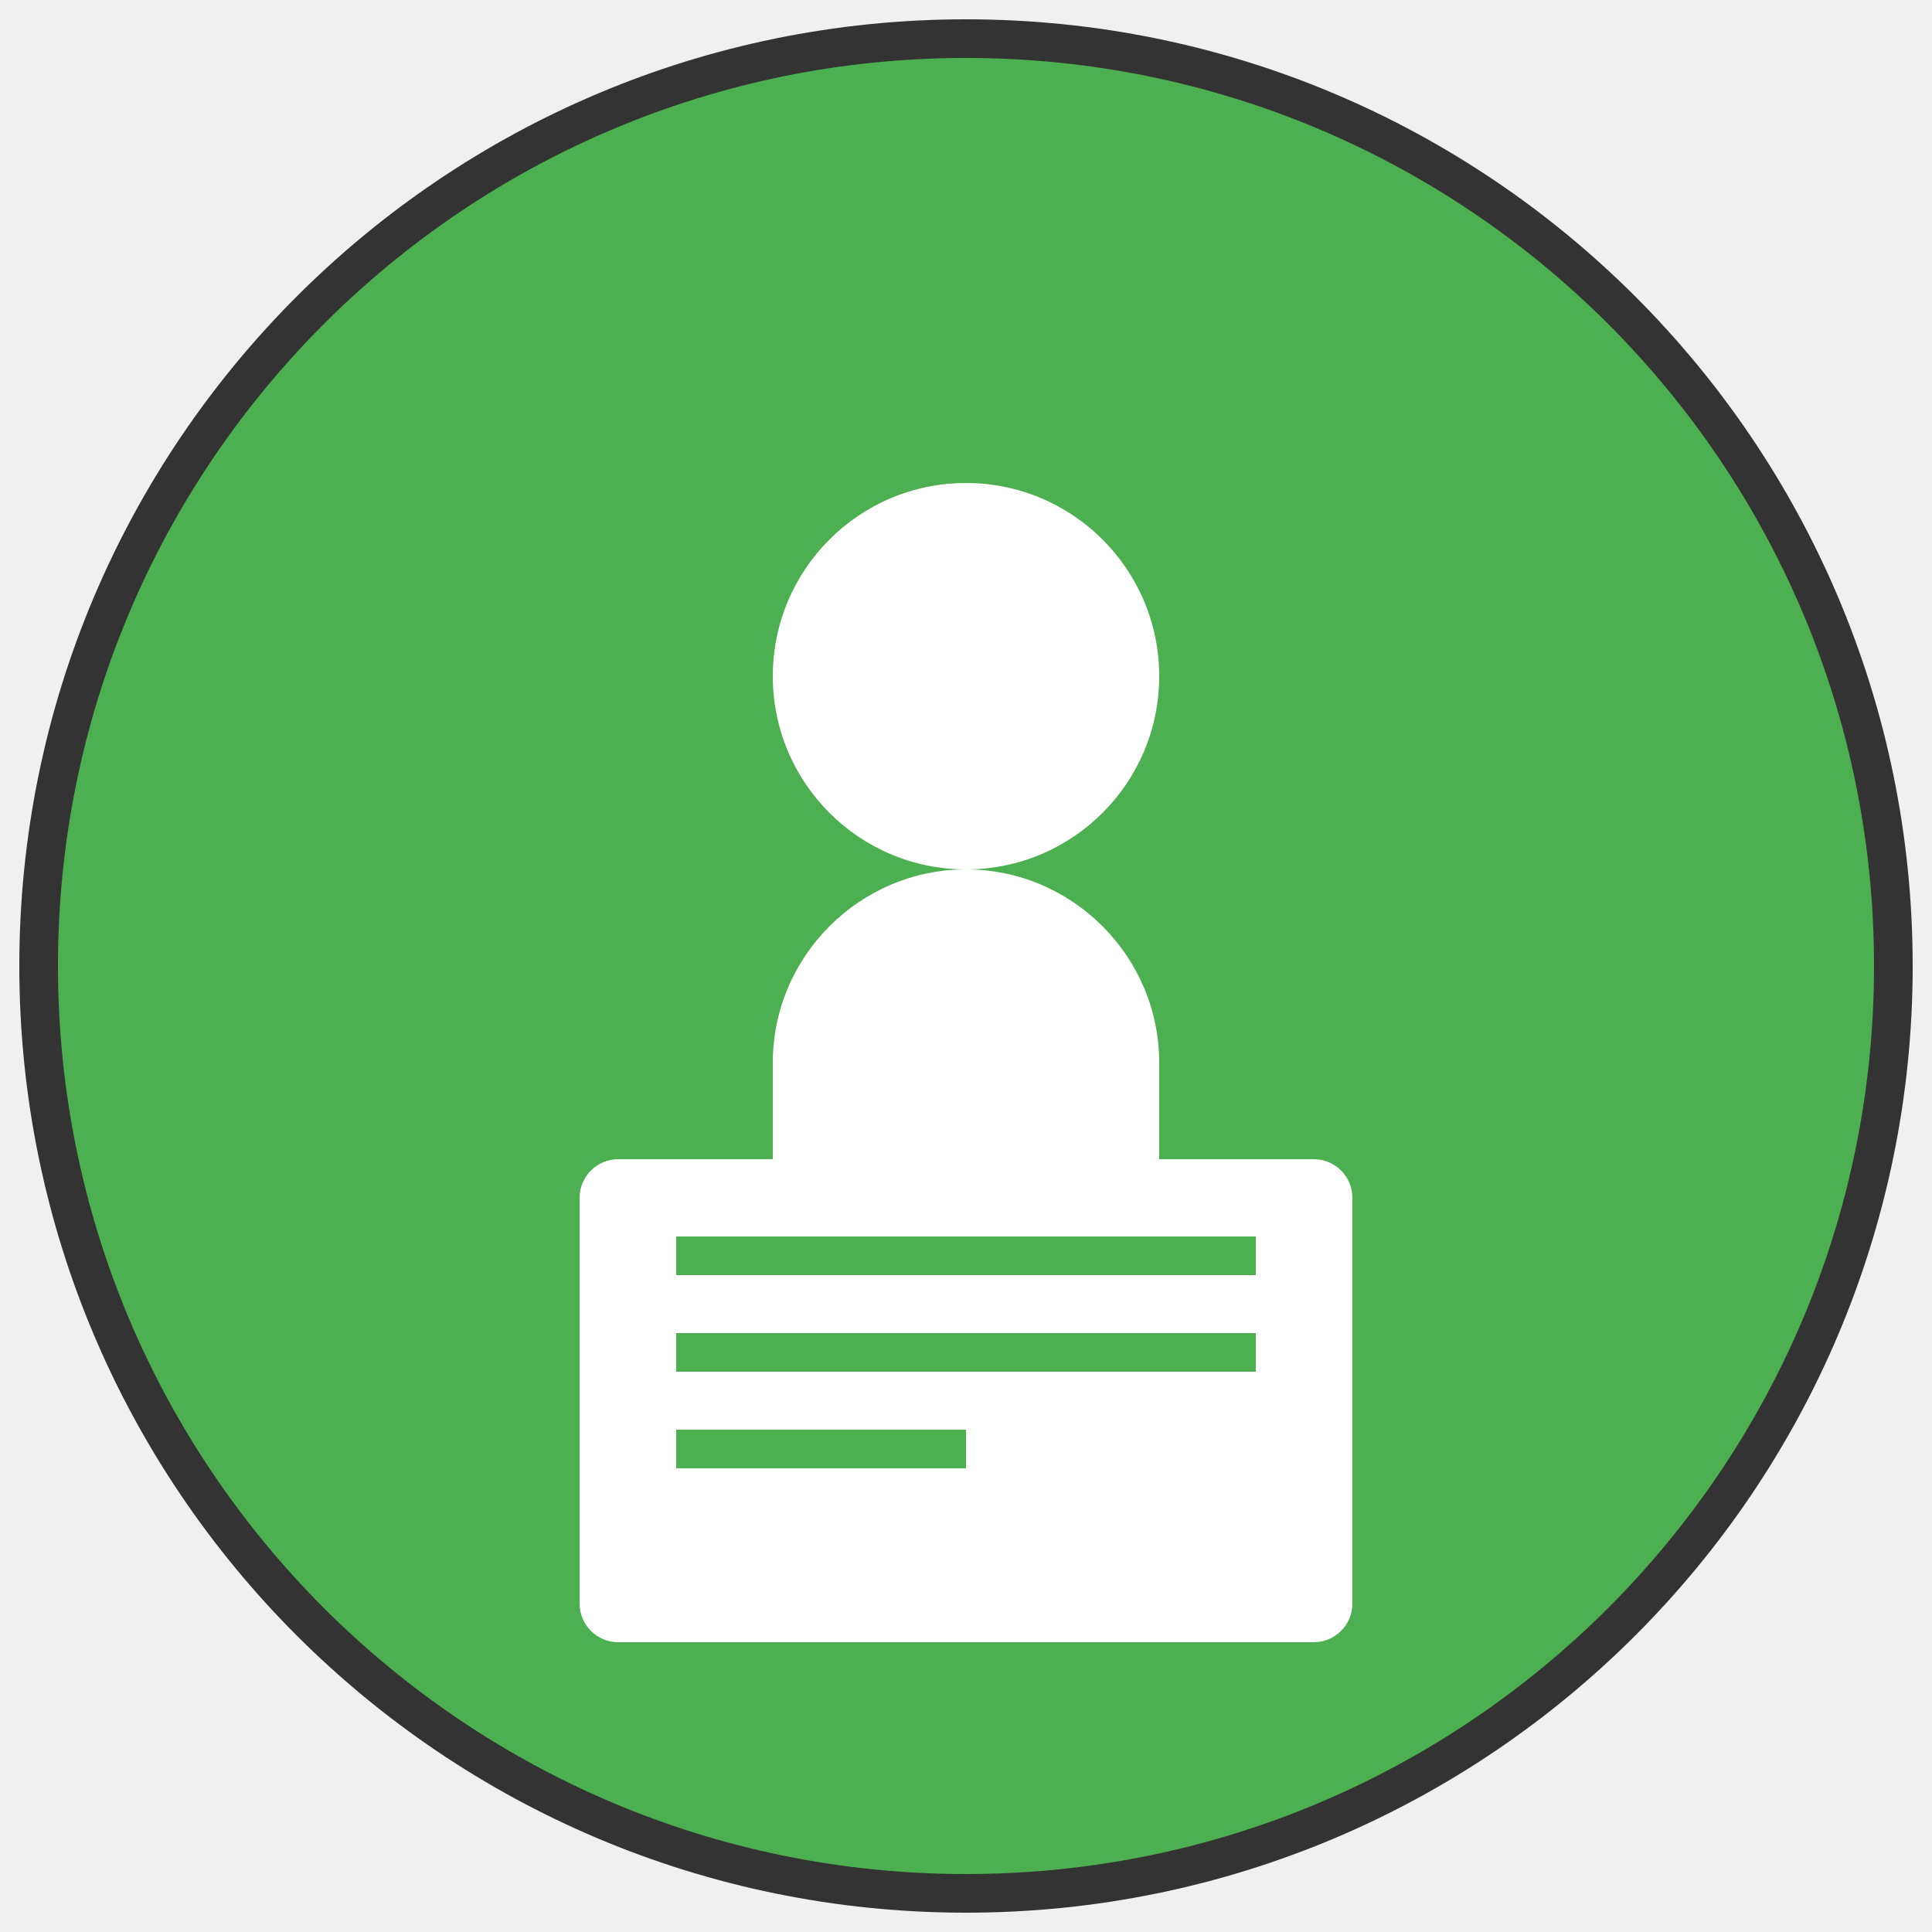
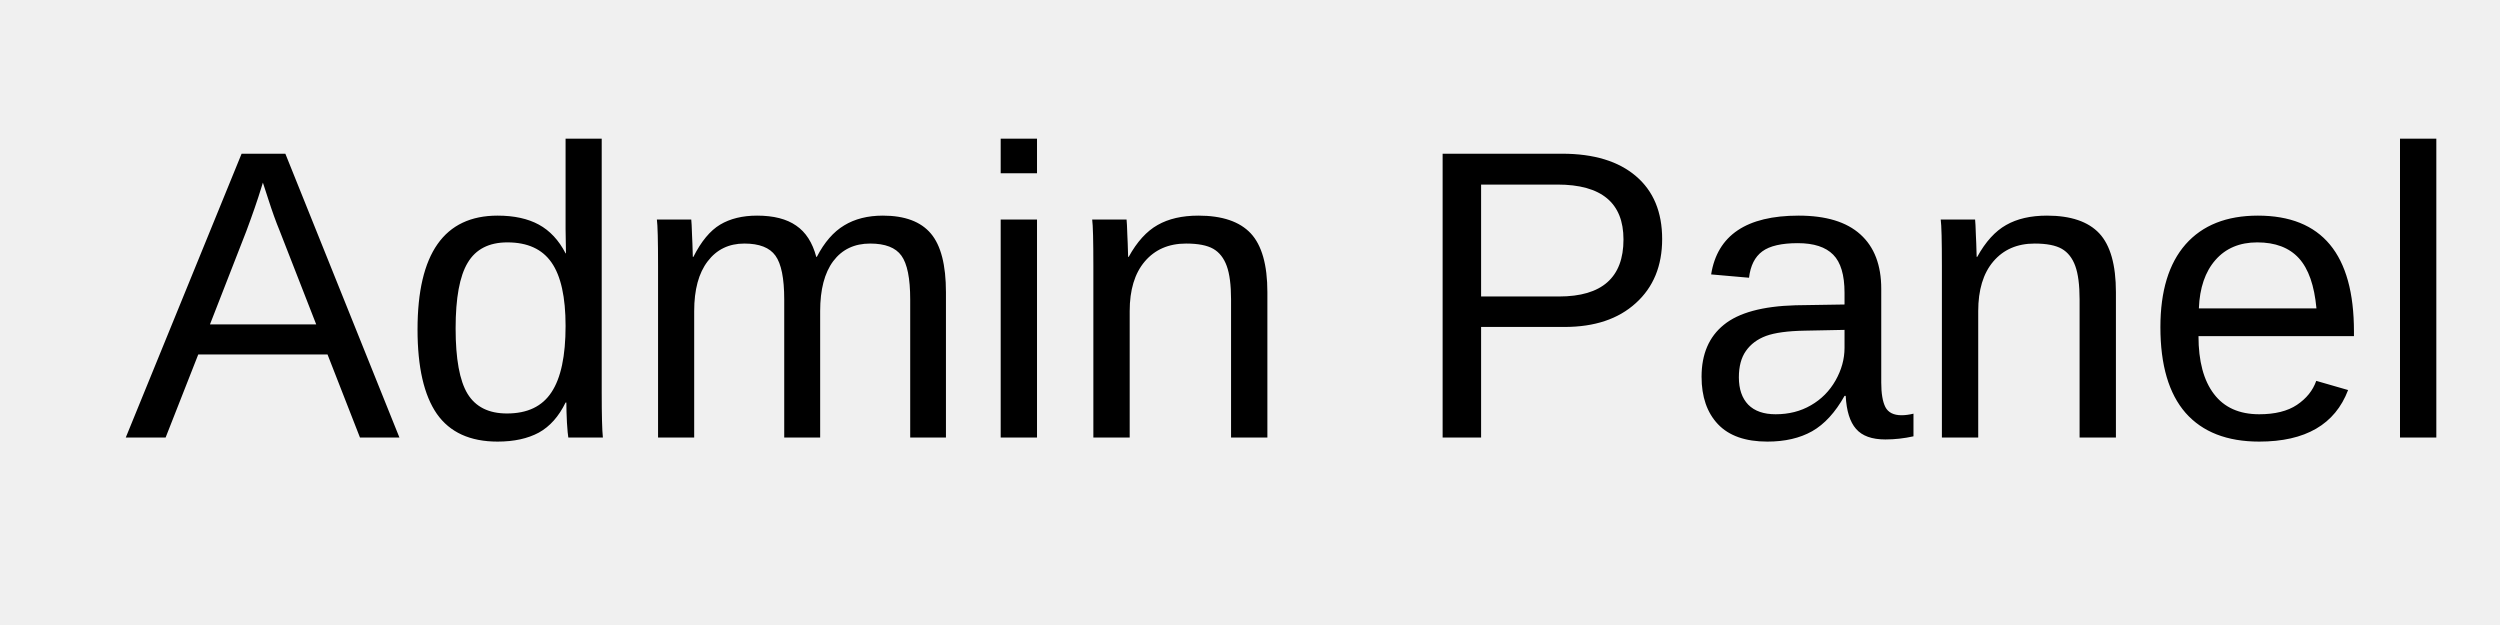
- <svg xmlns="http://www.w3.org/2000/svg" viewBox="0 0 100 100" width="100" height="100">
-   <circle cx="50" cy="50" r="48" fill="#4CAF50" stroke="#333" stroke-width="2" />
-   <circle cx="50" cy="35" r="10" fill="#FFF" />
-   <path d="M40 55c0-5.5 4.5-10 10-10s10 4.5 10 10v15H40V55z" fill="#FFF" />
-   <rect x="30" y="60" width="40" height="25" fill="#FFF" rx="2" />
-   <line x1="35" y1="65" x2="65" y2="65" stroke="#4CAF50" stroke-width="2" />
-   <line x1="35" y1="70" x2="65" y2="70" stroke="#4CAF50" stroke-width="2" />
-   <line x1="35" y1="75" x2="50" y2="75" stroke="#4CAF50" stroke-width="2" />
+ <svg xmlns="http://www.w3.org/2000/svg" width="200" height="50" viewBox="0 0 200 50">
+   <text x="10" y="35" font-family="Arial, sans-serif" font-size="33" fill="black">
+     Admin Panel
+   </text>
</svg>
